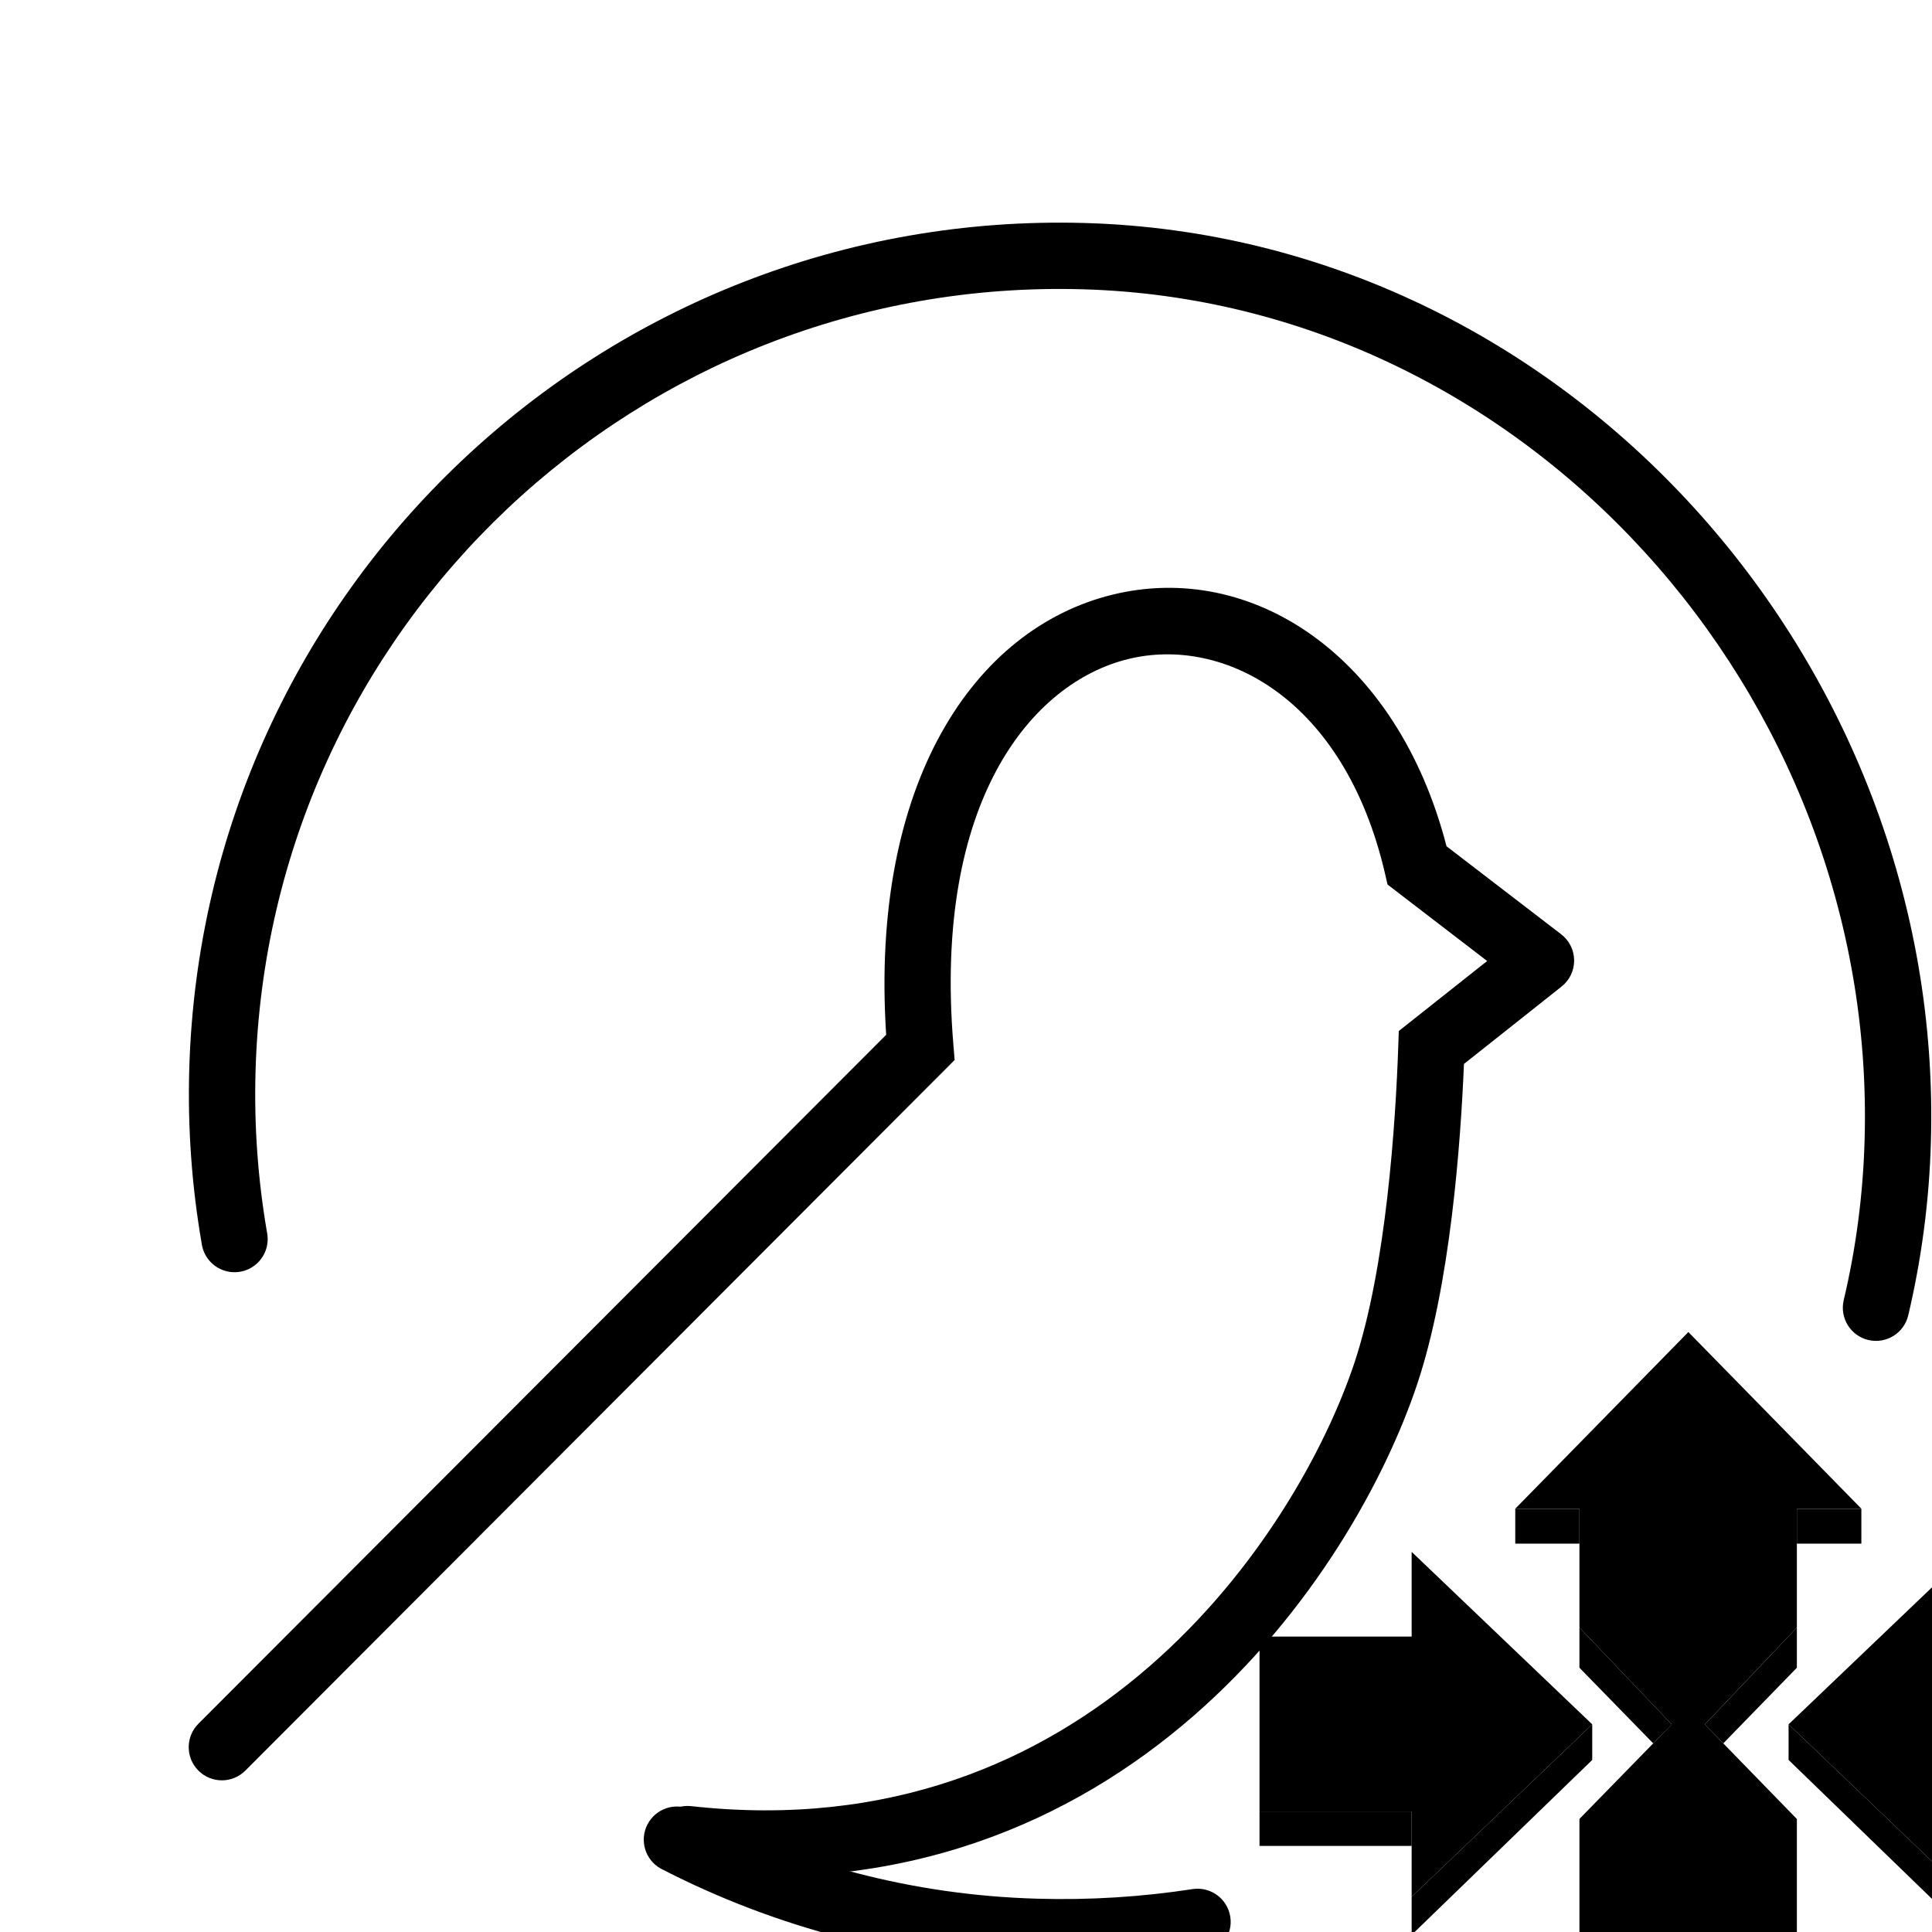
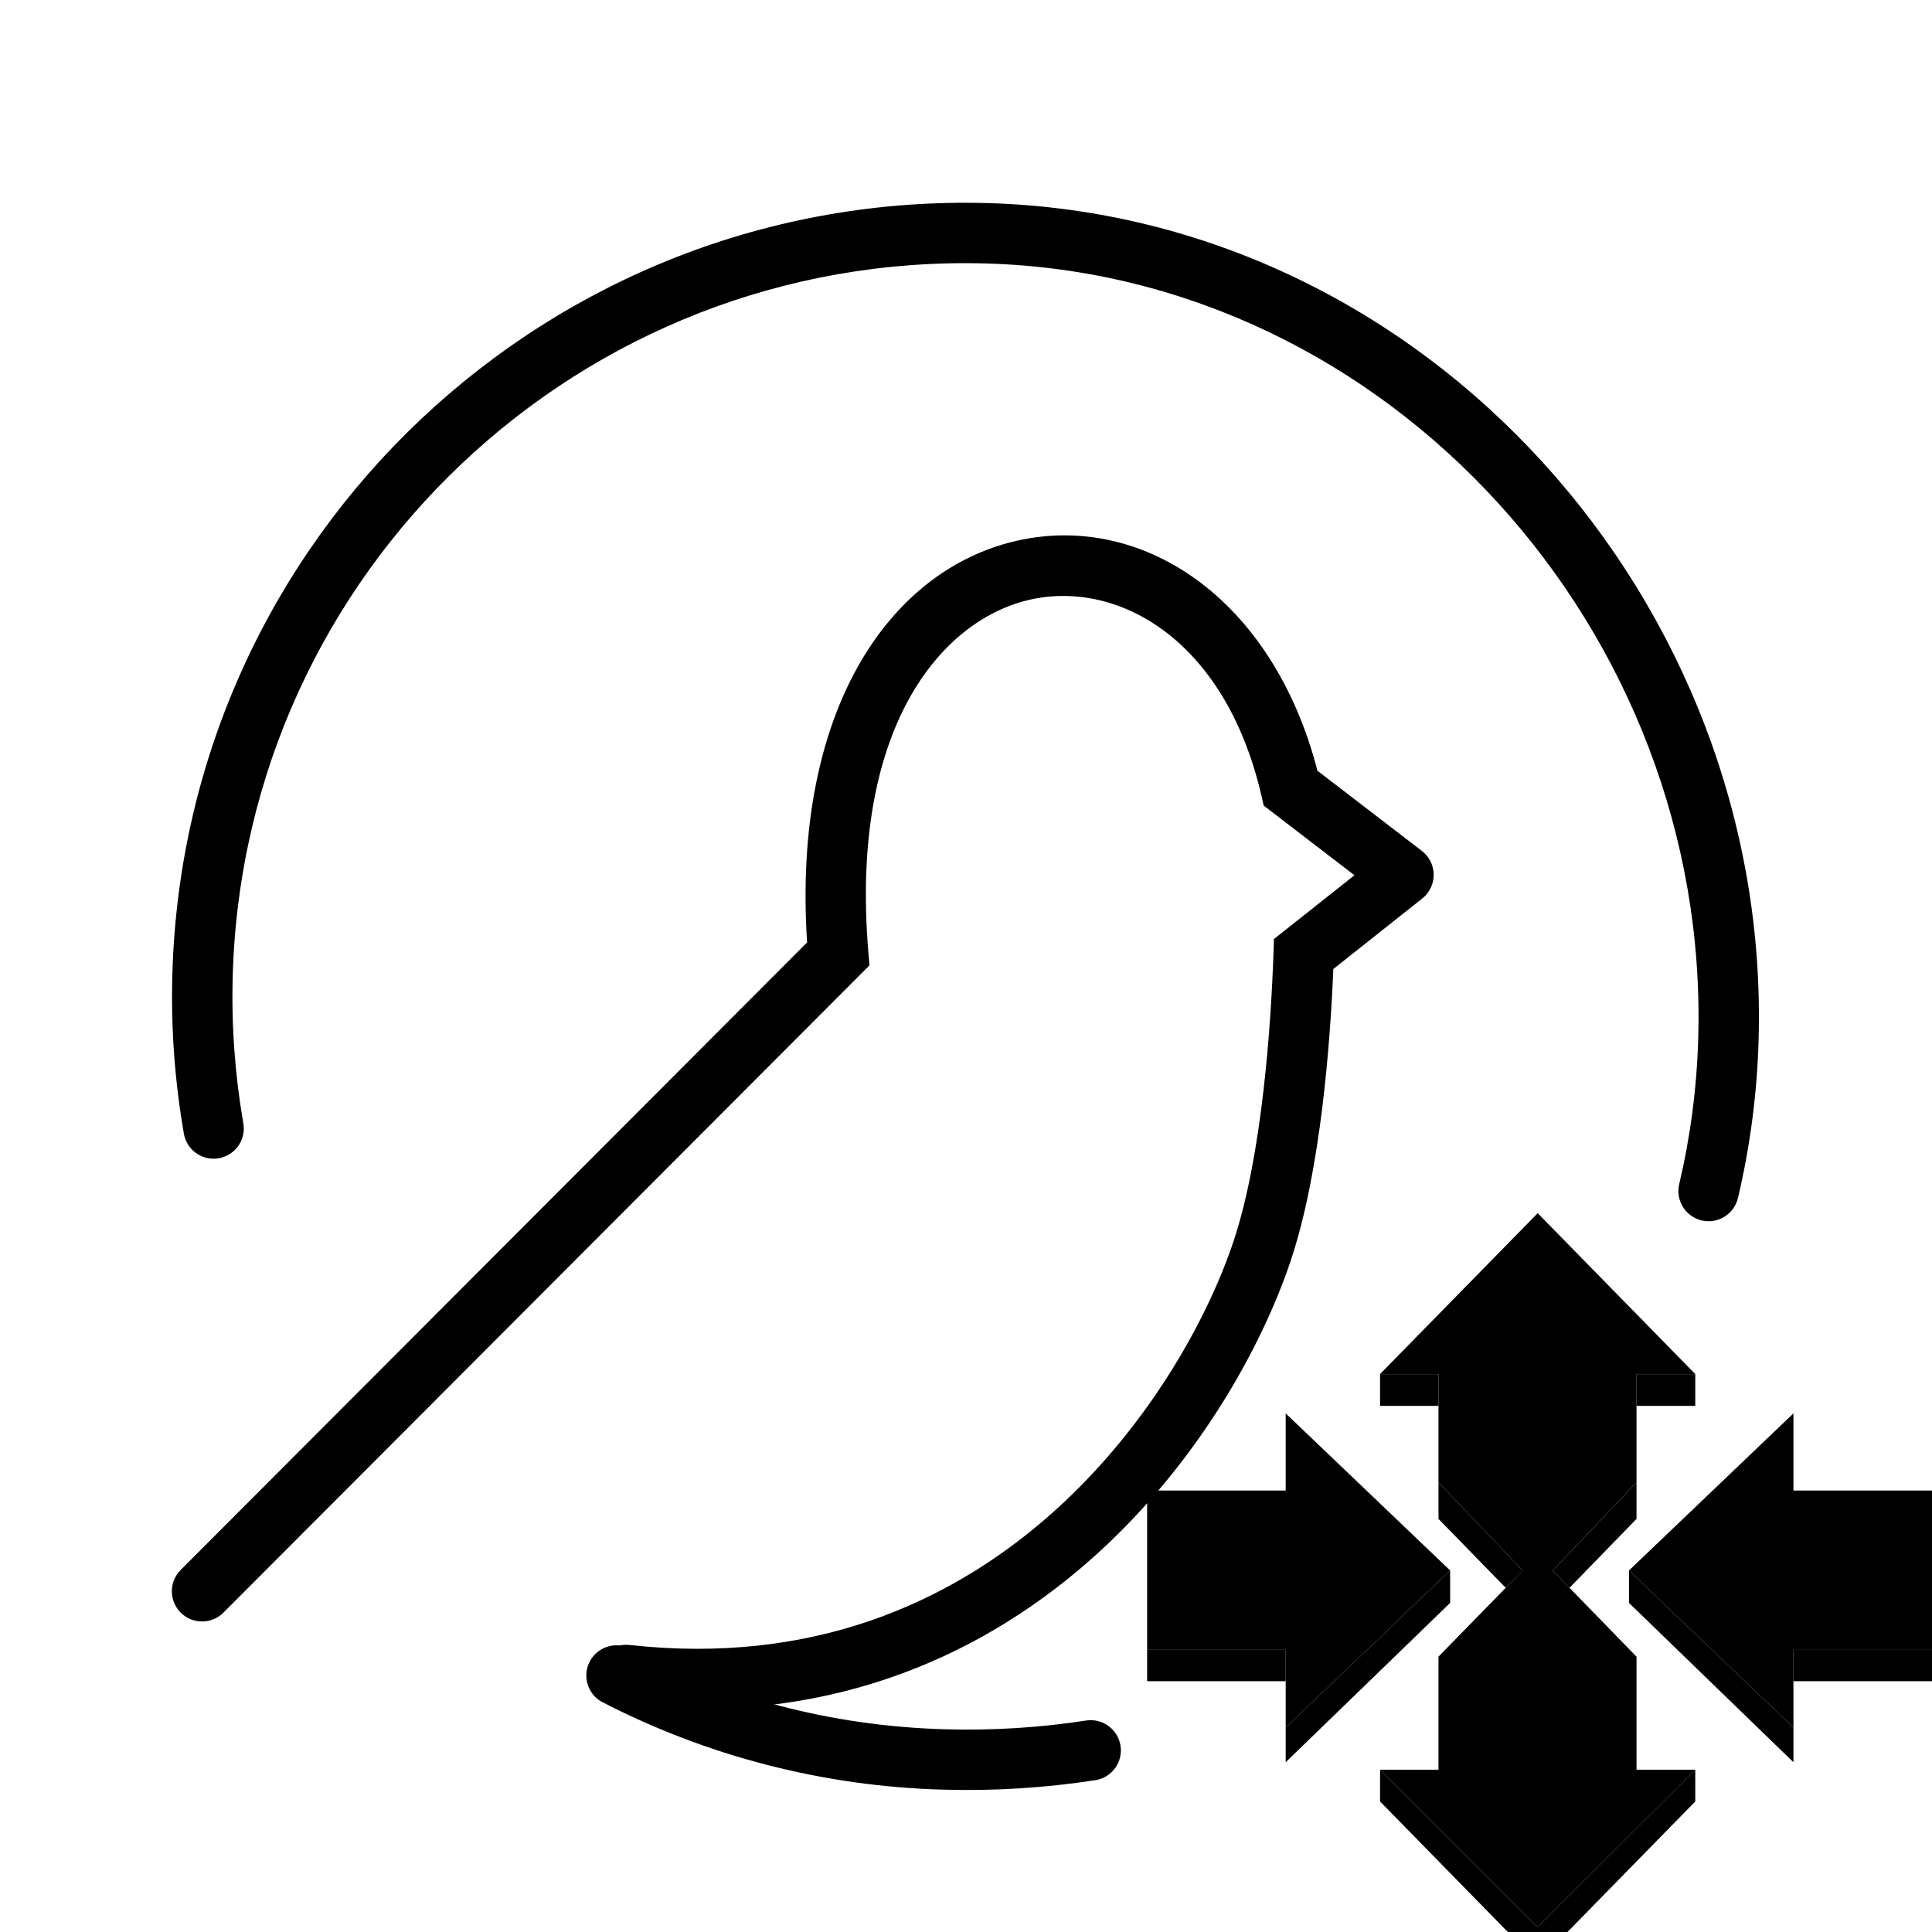
- <svg xmlns="http://www.w3.org/2000/svg" fill="currentColor">
+ <svg xmlns="http://www.w3.org/2000/svg" fill="currentColor" viewBox="0 0 32 32">
  <path fill-rule="evenodd" clip-rule="evenodd" d="M21.821 12.766c-.747-2.89-2.948-4.309-5.04-3.795-2.086.511-3.66 2.841-3.413 6.639L2.993 26.003a.5.5 0 1 0 .708.707l10.7-10.72-.019-.23c-.307-3.686 1.188-5.463 2.636-5.818 1.442-.354 3.259.596 3.873 3.227l.04.174 1.503 1.154-1.333 1.056-.008.23c-.039 1.138-.18 3.33-.662 4.777-.43 1.289-1.438 3.14-3.09 4.576-1.639 1.425-3.91 2.443-6.913 2.11a.5.5 0 1 0-.11.994c3.316.368 5.859-.766 7.68-2.35 1.807-1.571 2.905-3.584 3.382-5.014.5-1.498.654-3.633.704-4.826l1.473-1.168a.5.5 0 0 0-.006-.788l-1.73-1.328Z" fill="currentColor" />
  <path fill-rule="evenodd" clip-rule="evenodd" d="M15.643 28.642a12.93 12.93 0 0 0 2.356-.146.5.5 0 0 1 .153.988 13.94 13.94 0 0 1-2.538.158 13.085 13.085 0 0 1-5.65-1.456.5.5 0 0 1 .458-.888c1.568.81 3.337 1.29 5.22 1.344Zm12.541-8.428a.5.5 0 0 1-.371-.602c.183-.774.292-1.583.315-2.42.192-6.722-5.107-12.637-11.792-12.828-6.702-.191-12.29 5.088-12.481 11.792-.024.832.037 1.647.173 2.436a.5.5 0 1 1-.985.17 13.206 13.206 0 0 1-.188-2.634c.208-7.256 6.255-12.97 13.51-12.764 7.27.208 12.97 6.616 12.763 13.856a12.963 12.963 0 0 1-.342 2.623.5.5 0 0 1-.602.371Z" fill="currentColor" />
  <path fill-rule="evenodd" clip-rule="evenodd" d="M22.858 22.76h.968v.526h-.968v-.526Zm2.61 9.744-2.61-2.666v-.526l2.61 2.605 2.611-2.605v.526l-2.61 2.666Zm2.611-9.744h-.973v.526h.973v-.526Zm-.973 1.792v.606l-1.11 1.141-.278-.286.57-.599.818-.862Zm-3.28 0v.606l1.113 1.141.28-.286-1.393-1.461Zm5.879 4.062-2.724-2.602v.537l2.724 2.639v-.574Zm1.147-1.287h-1.147v.519H32v-.519h-1.148Zm-6.833-1.315-2.724 2.602v.574l2.724-2.639v-.537Zm-2.724 1.315H19v.519h2.295v-.519Z" fill="currentColor" />
  <path fill-rule="evenodd" clip-rule="evenodd" d="M23.826 29.312h-.968l2.61 2.605 2.611-2.605h-.973V27.44l-1.11-1.141-.278-.286.57-.6.818-.861V22.759h.973l-2.61-2.665-2.611 2.665h.968V24.552l1.392 1.46-.279.287-1.113 1.14v1.873Zm5.879-.698-2.724-2.602 2.724-2.602v1.278H32v2.639h-2.295v1.287Zm-5.686-2.602-2.724 2.602v-1.288H19v-2.638h2.295V23.41l2.724 2.602Z" fill="currentColor" />
</svg>
